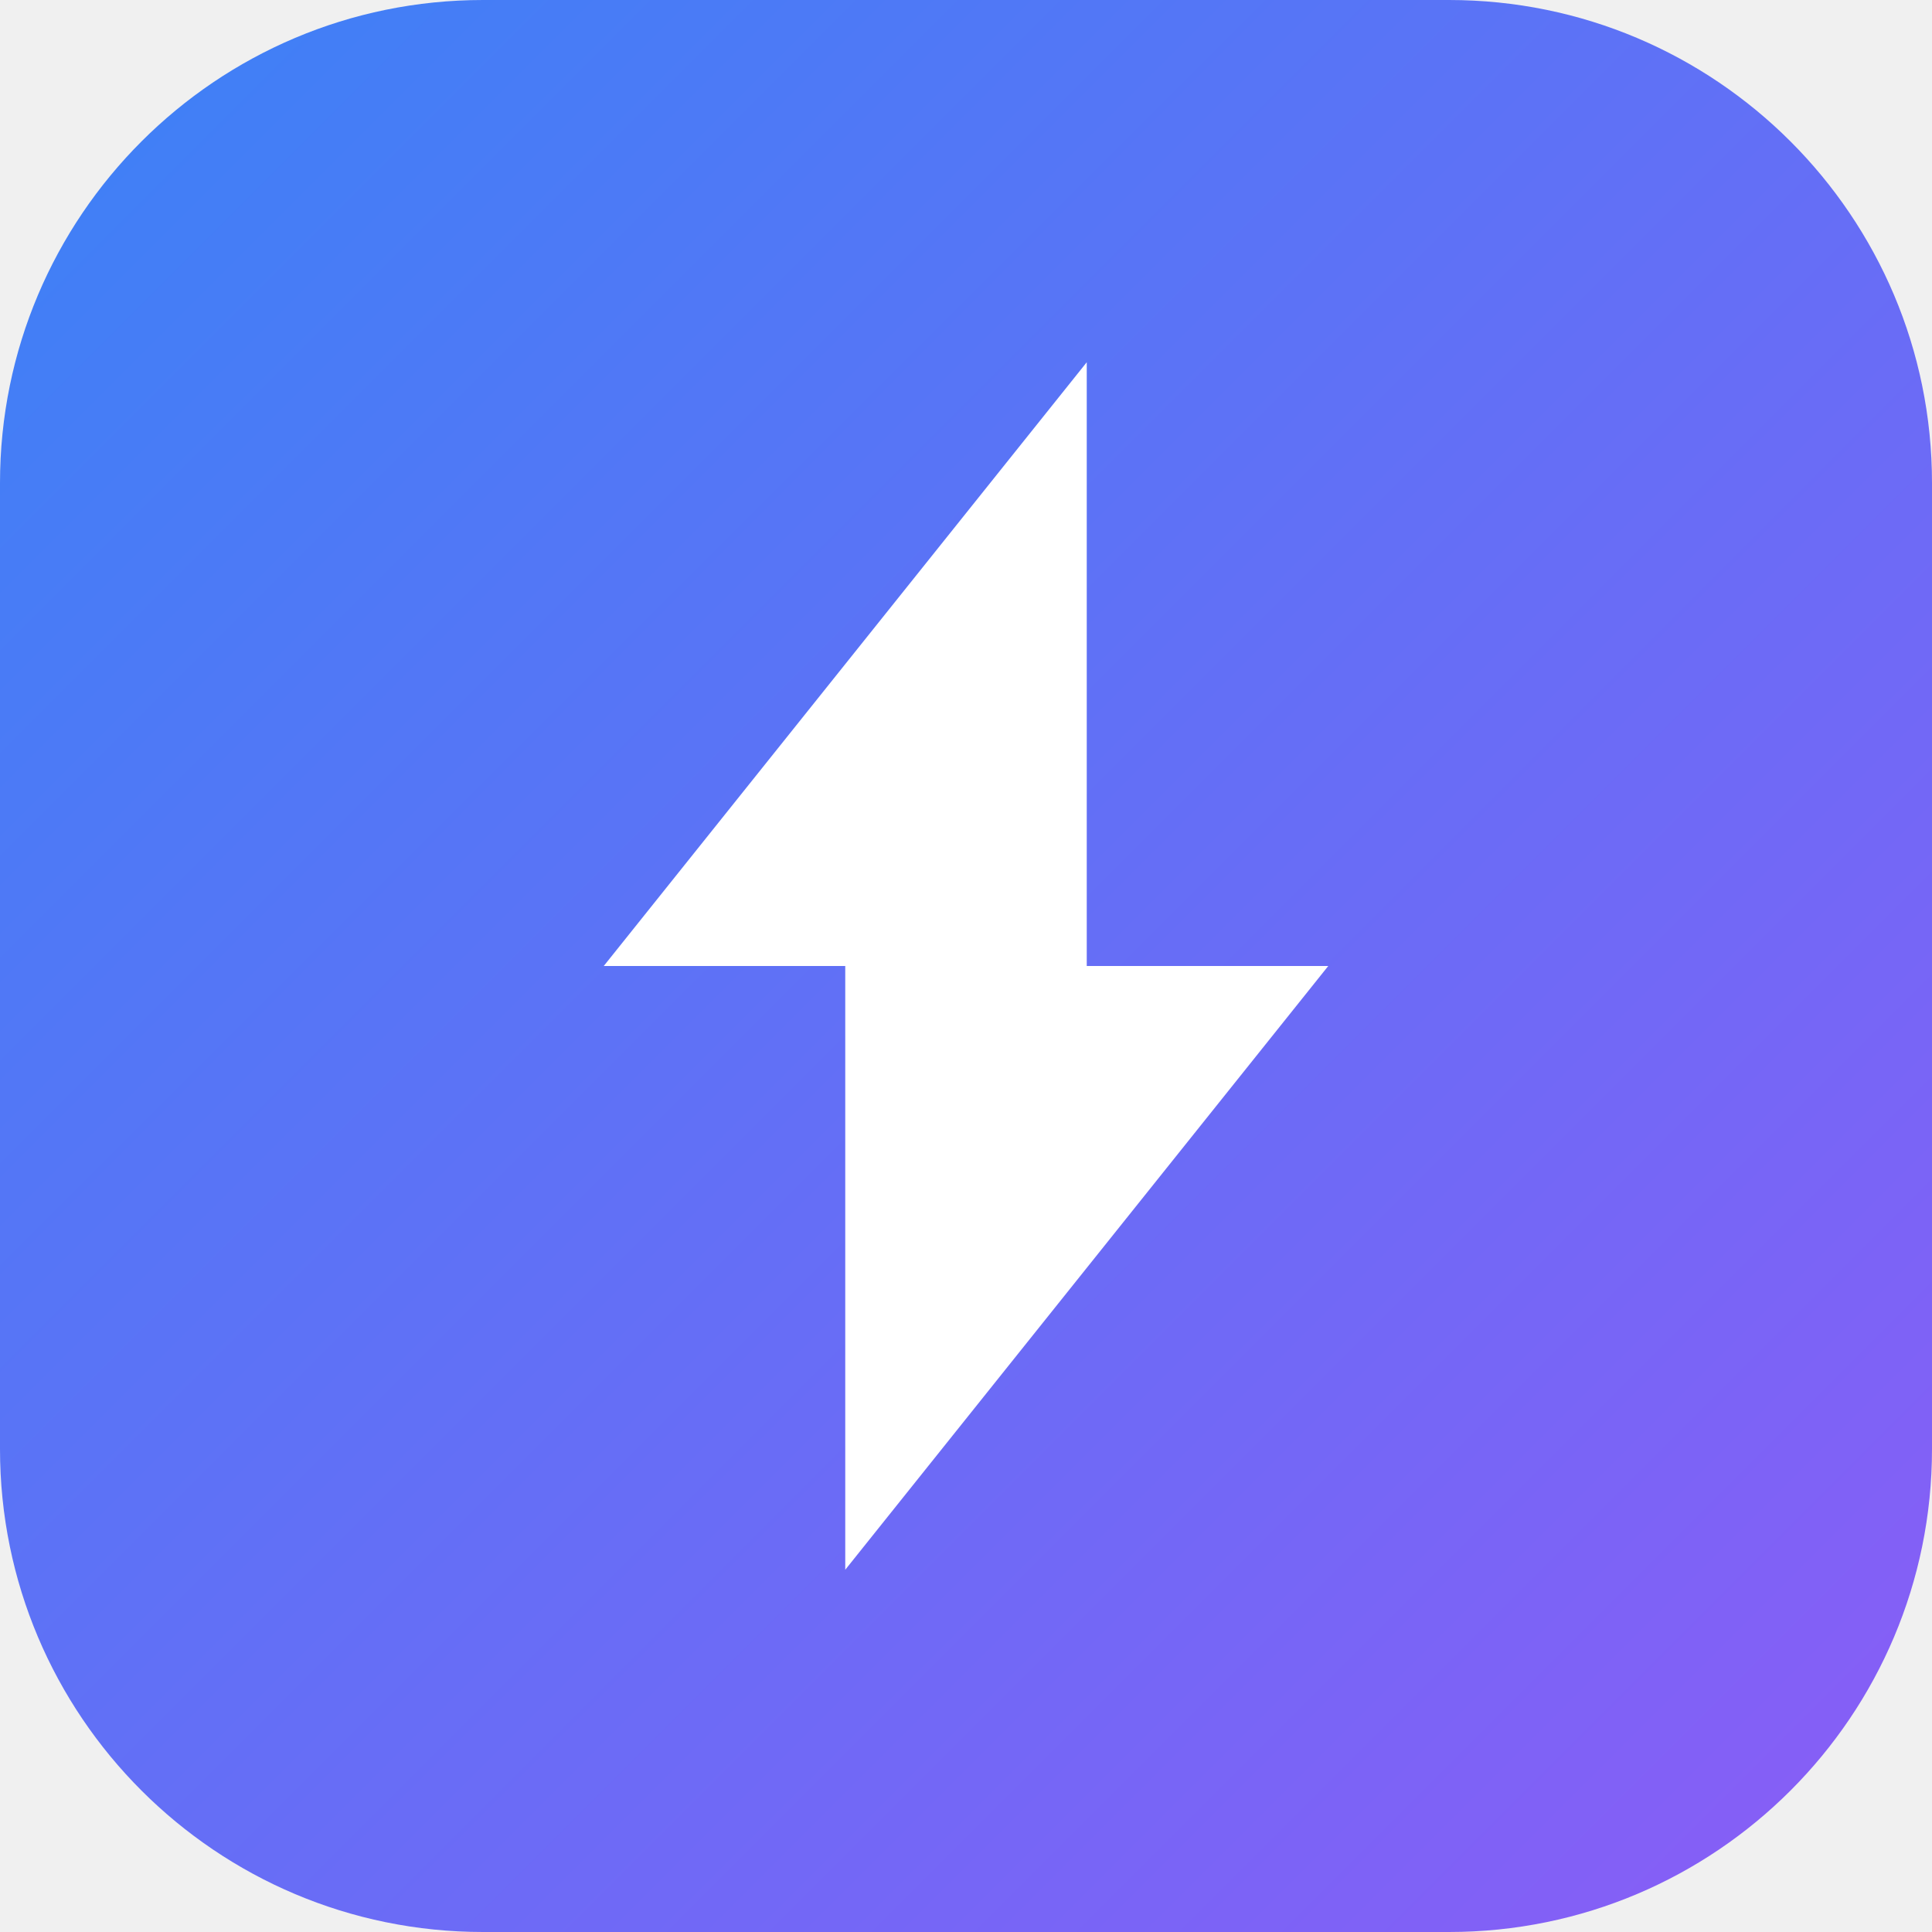
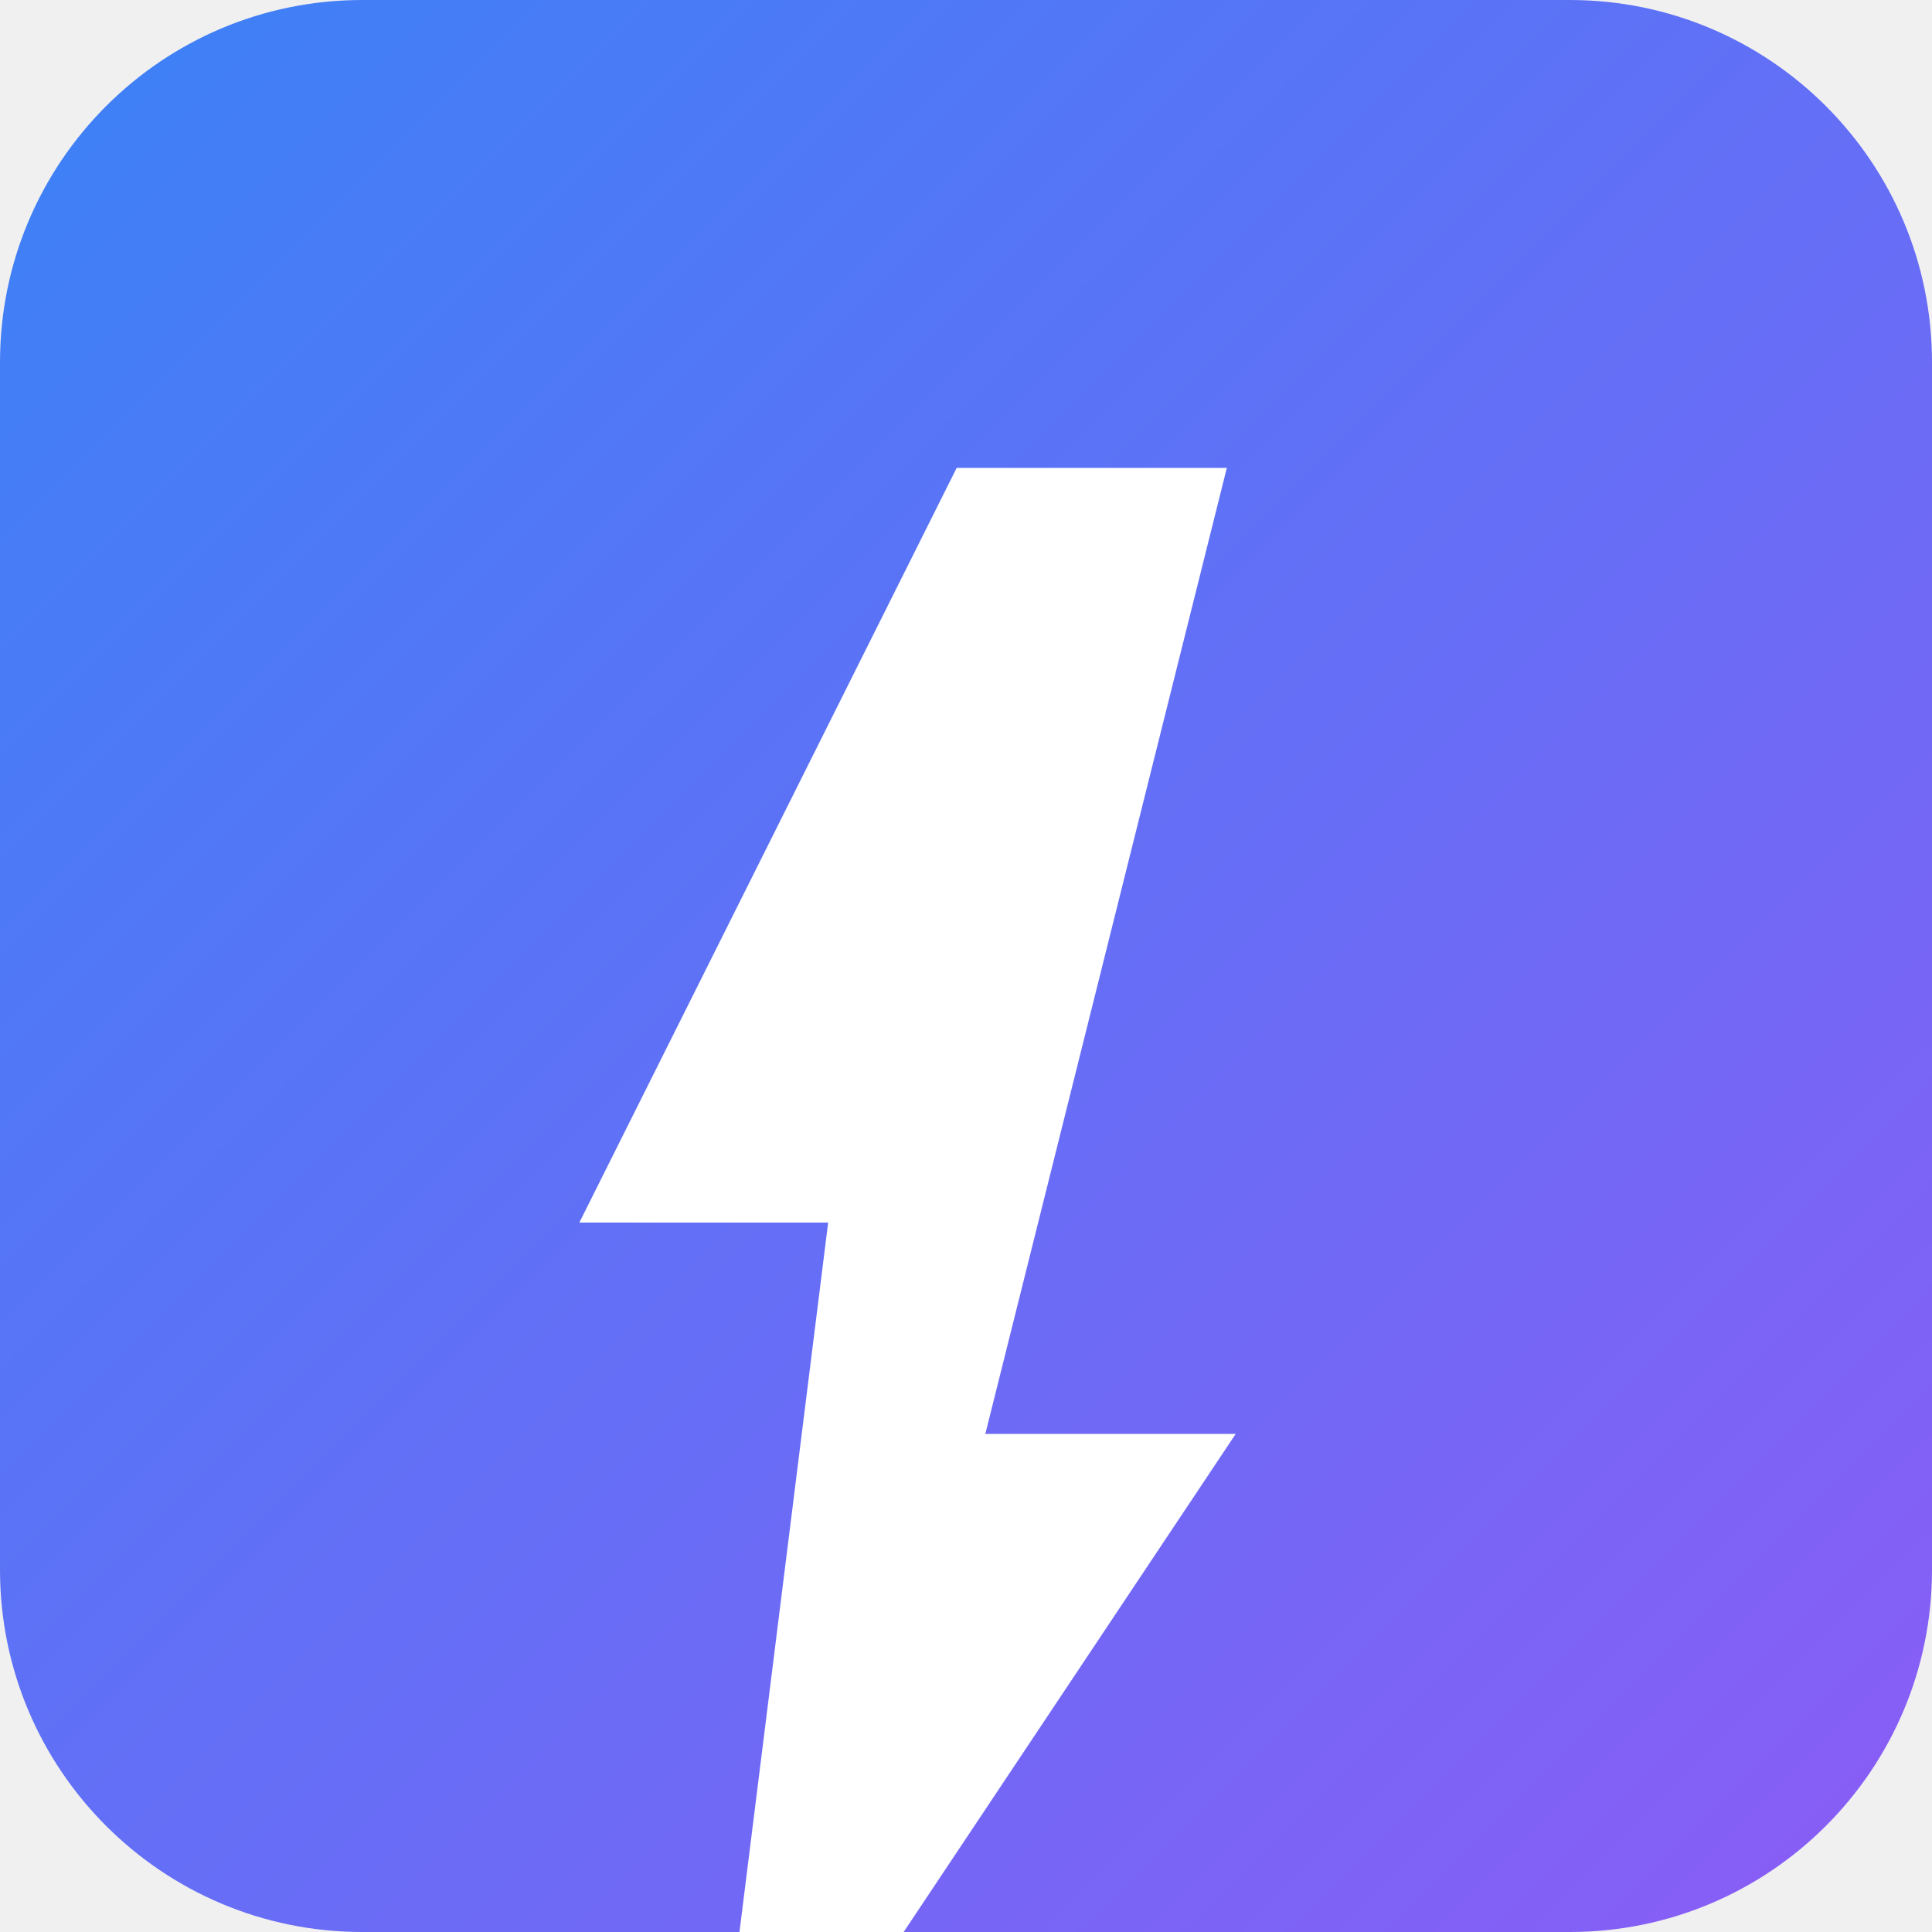
<svg xmlns="http://www.w3.org/2000/svg" width="32" height="32" viewBox="0 0 32 32" fill="none">
-   <rect width="32" height="32" rx="8" fill="url(#gradient)" />
-   <path d="M18 6L10 16H14L14 26L22 16H18L18 6Z" fill="white" />
+   <rect width="32" height="32" rx="6" fill="url(#logoGradient)" />
+   <path d="M8 2L2 14h4L4 30l8-12h-4l4-16z" fill="white" stroke="white" stroke-width="0.5" transform="translate(8, 6) scale(1)" />
  <defs>
-     <linearGradient id="gradient" x1="0%" y1="0%" x2="100%" y2="100%">
+     <linearGradient id="logoGradient" x1="0%" y1="0%" x2="100%" y2="100%">
      <stop offset="0%" style="stop-color:#3b82f6" />
      <stop offset="100%" style="stop-color:#8b5cf6" />
    </linearGradient>
  </defs>
</svg>
